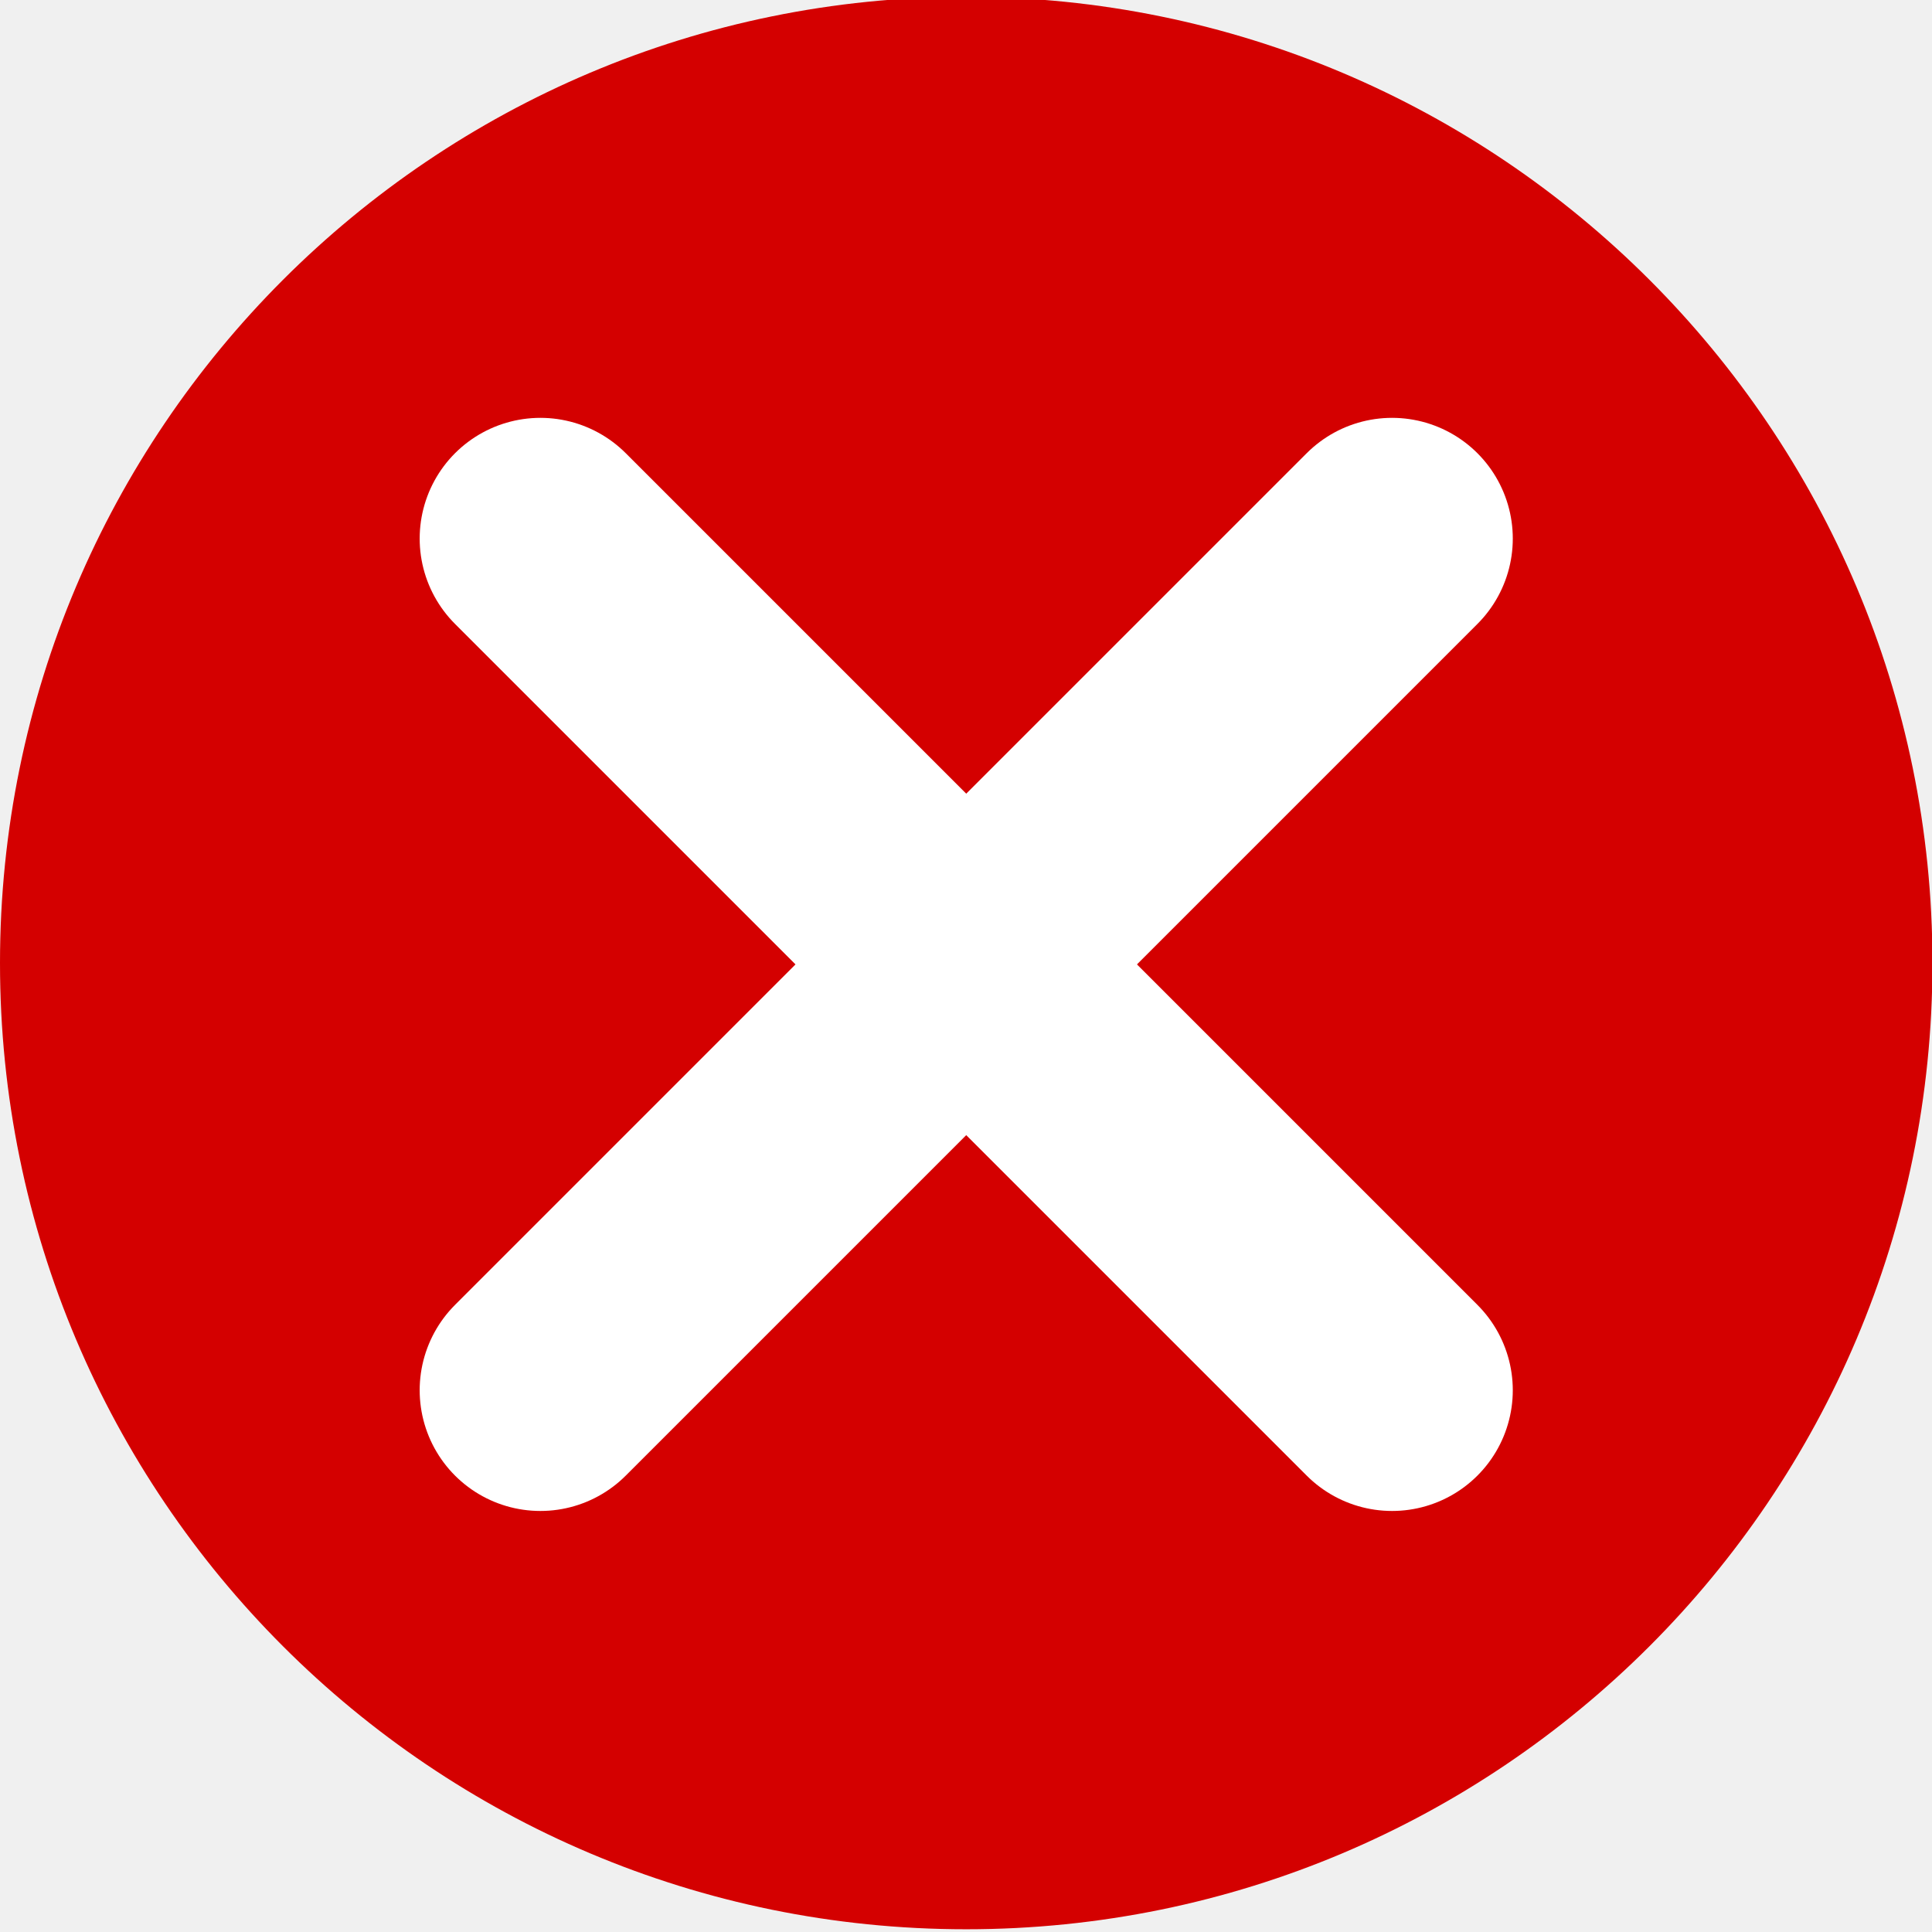
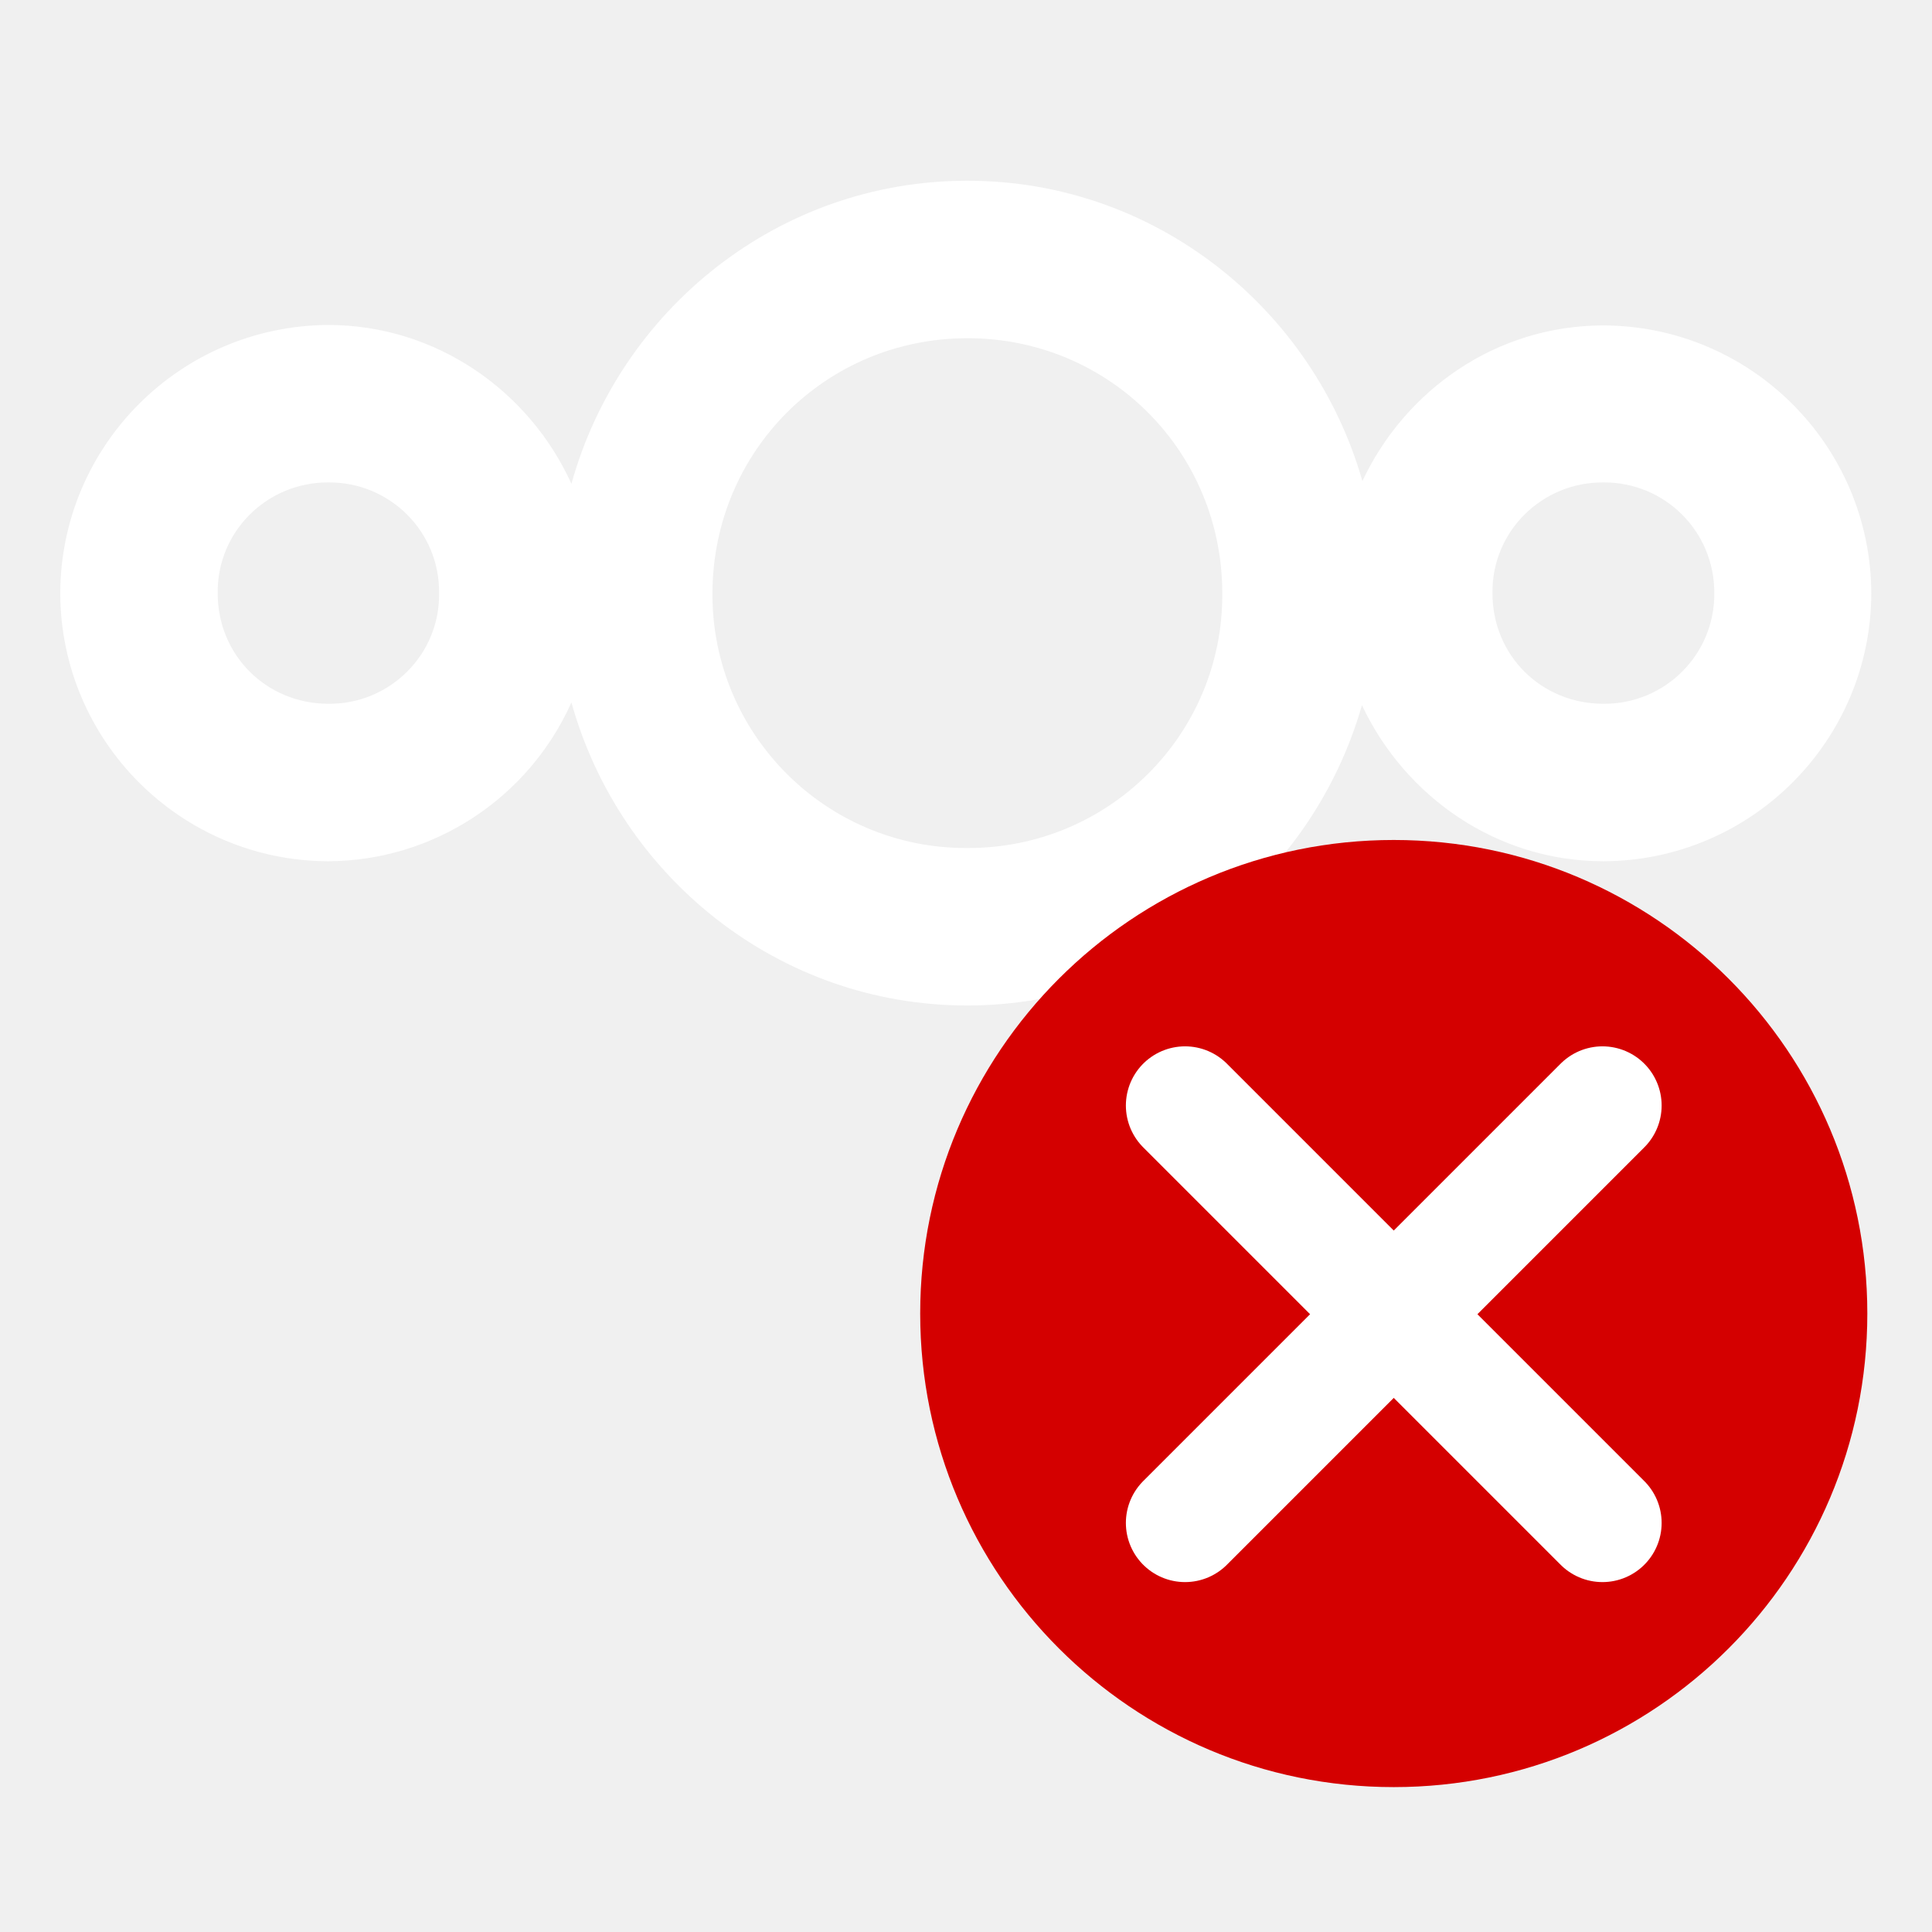
- <svg xmlns="http://www.w3.org/2000/svg" height="16" width="16" version="1.1" viewBox="0 0 4.233 4.233">
-   <g transform="translate(0 -292.77)">
-     <circle stroke-width=".251" cy="294.88" cx="2.117" r="2.117" fill="#d40000" />
-     <path stroke-linejoin="round" d="m1.184 293.95 1.866 1.866" stroke="#fff" stroke-linecap="round" stroke-width=".529" fill="none" />
-     <path stroke-linejoin="round" d="m3.05 293.95-1.866 1.866" stroke="#fff" stroke-linecap="round" stroke-width=".529" fill="none" />
+ <svg xmlns="http://www.w3.org/2000/svg" id="svg2" viewBox="0 0 4.233 4.233" version="1.1" width="16" height="16">
+   <defs id="defs12" />
+   <path d="m 2.12,0.396 c 0.411,0 0.757,0.28 0.865,0.658 0.094,-0.2 0.294,-0.341 0.528,-0.341 0.324,0.001 0.586,0.264 0.587,0.587 -0.001,0.324 -0.264,0.586 -0.587,0.587 -0.234,0 -0.435,-0.142 -0.529,-0.342 -0.108,0.378 -0.454,0.658 -0.865,0.658 -0.414,0 -0.761,-0.283 -0.867,-0.664 -0.094,0.21 -0.302,0.347 -0.533,0.348 -0.324,-10e-4 -0.586,-0.264 -0.587,-0.587 0.001,-0.324 0.263,-0.586 0.587,-0.588 0.237,0 0.441,0.145 0.533,0.348 0.106,-0.381 0.453,-0.664 0.867,-0.664 z m 0,0.345 c -0.311,0 -0.558,0.248 -0.559,0.558 -0.002,0.309 0.249,0.561 0.559,0.559 0.309,10e-4 0.56,-0.249 0.558,-0.558 0,-0.311 -0.248,-0.559 -0.558,-0.559 z M 0.72,1.057 c -0.135,-0.001 -0.245,0.108 -0.243,0.243 0,0.136 0.107,0.242 0.243,0.242 0.134,0.001 0.244,-0.108 0.242,-0.242 0.002,-0.135 -0.108,-0.244 -0.242,-0.243 z m 2.793,0 c -0.135,-0.001 -0.245,0.108 -0.243,0.243 0,0.136 0.107,0.242 0.243,0.242 0.135,0.001 0.244,-0.108 0.243,-0.242 0.001,-0.135 -0.108,-0.244 -0.243,-0.243 z" id="path8" style="fill:#ffffff;fill-opacity:1;stroke-width:0.265" />
+   <g id="g4-3" transform="matrix(0.4901152,0,0,0.4901152,2.016131,-141.6472)">
+     <circle id="circle6-6" r="2.117" cx="2.117" cy="294.88" style="fill:#d40000;stroke-width:0.251" />
+     <path id="path8-7" d="m 1.184,293.95 1.866,1.866" style="fill:none;stroke:#ffffff;stroke-width:0.529;stroke-linecap:round;stroke-linejoin:round" />
+     <path id="path10" d="m 3.05,293.95 -1.866,1.866" style="fill:none;stroke:#ffffff;stroke-width:0.529;stroke-linecap:round;stroke-linejoin:round" />
  </g>
</svg>
